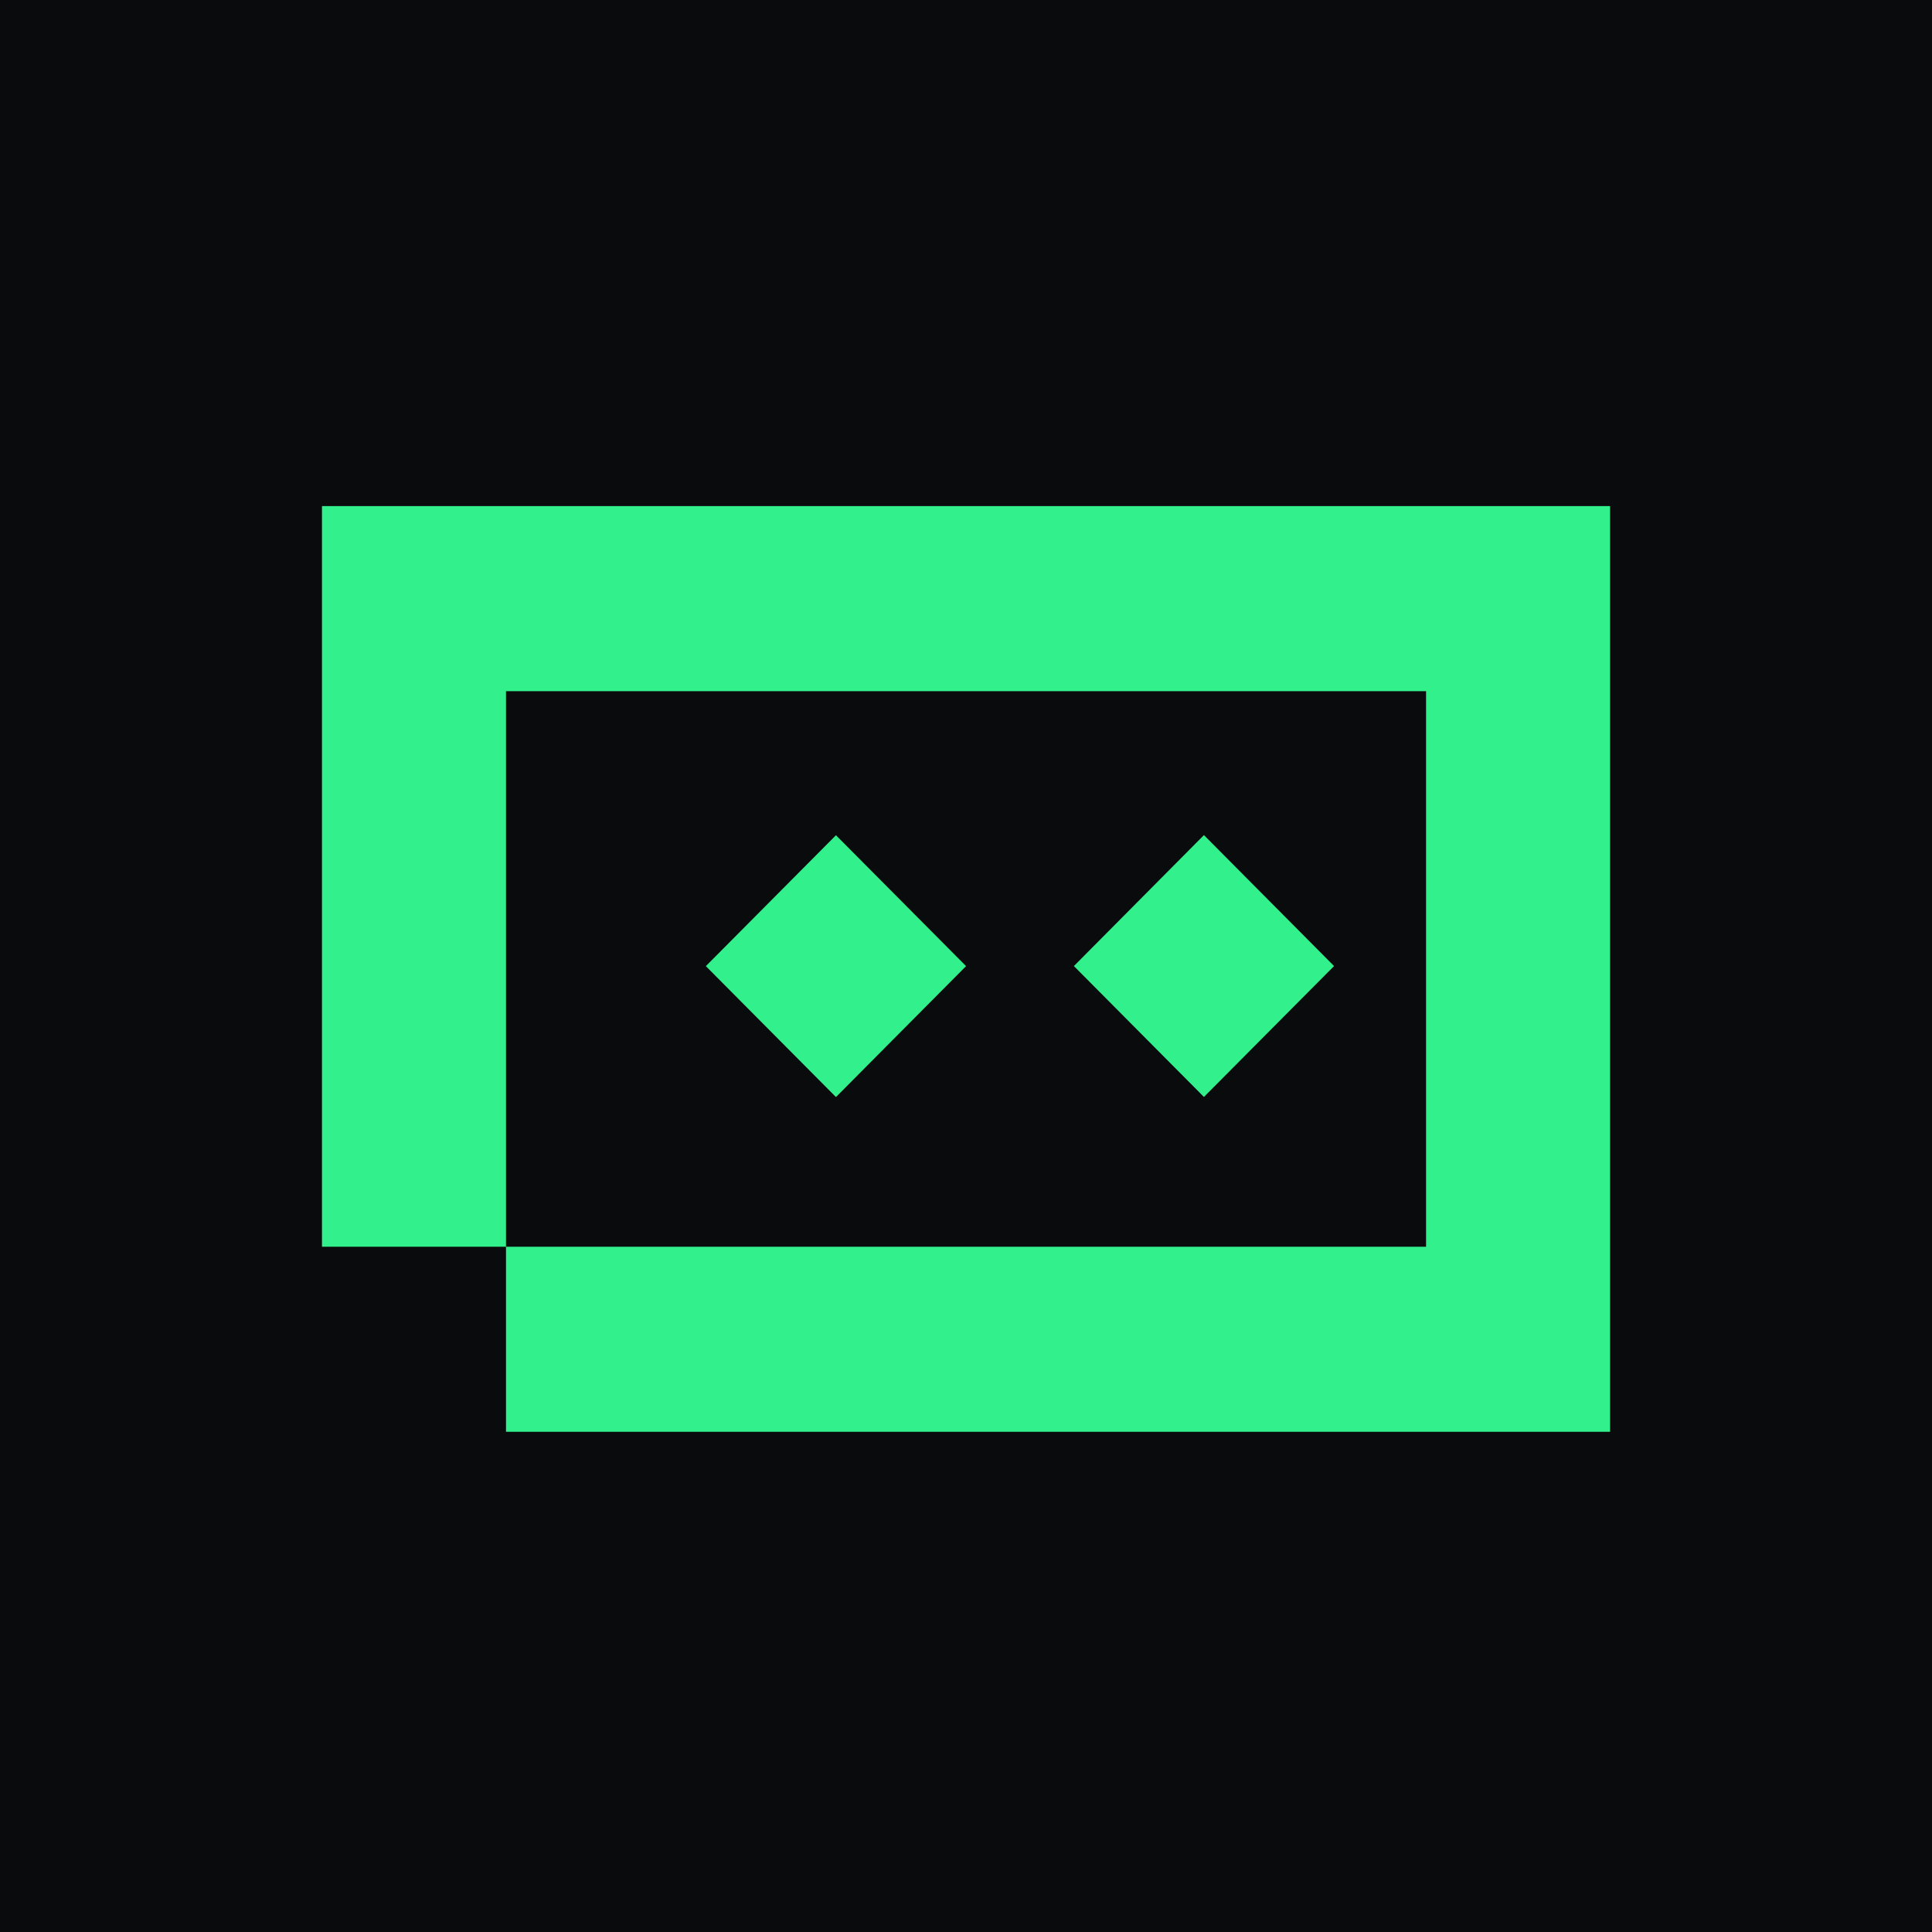
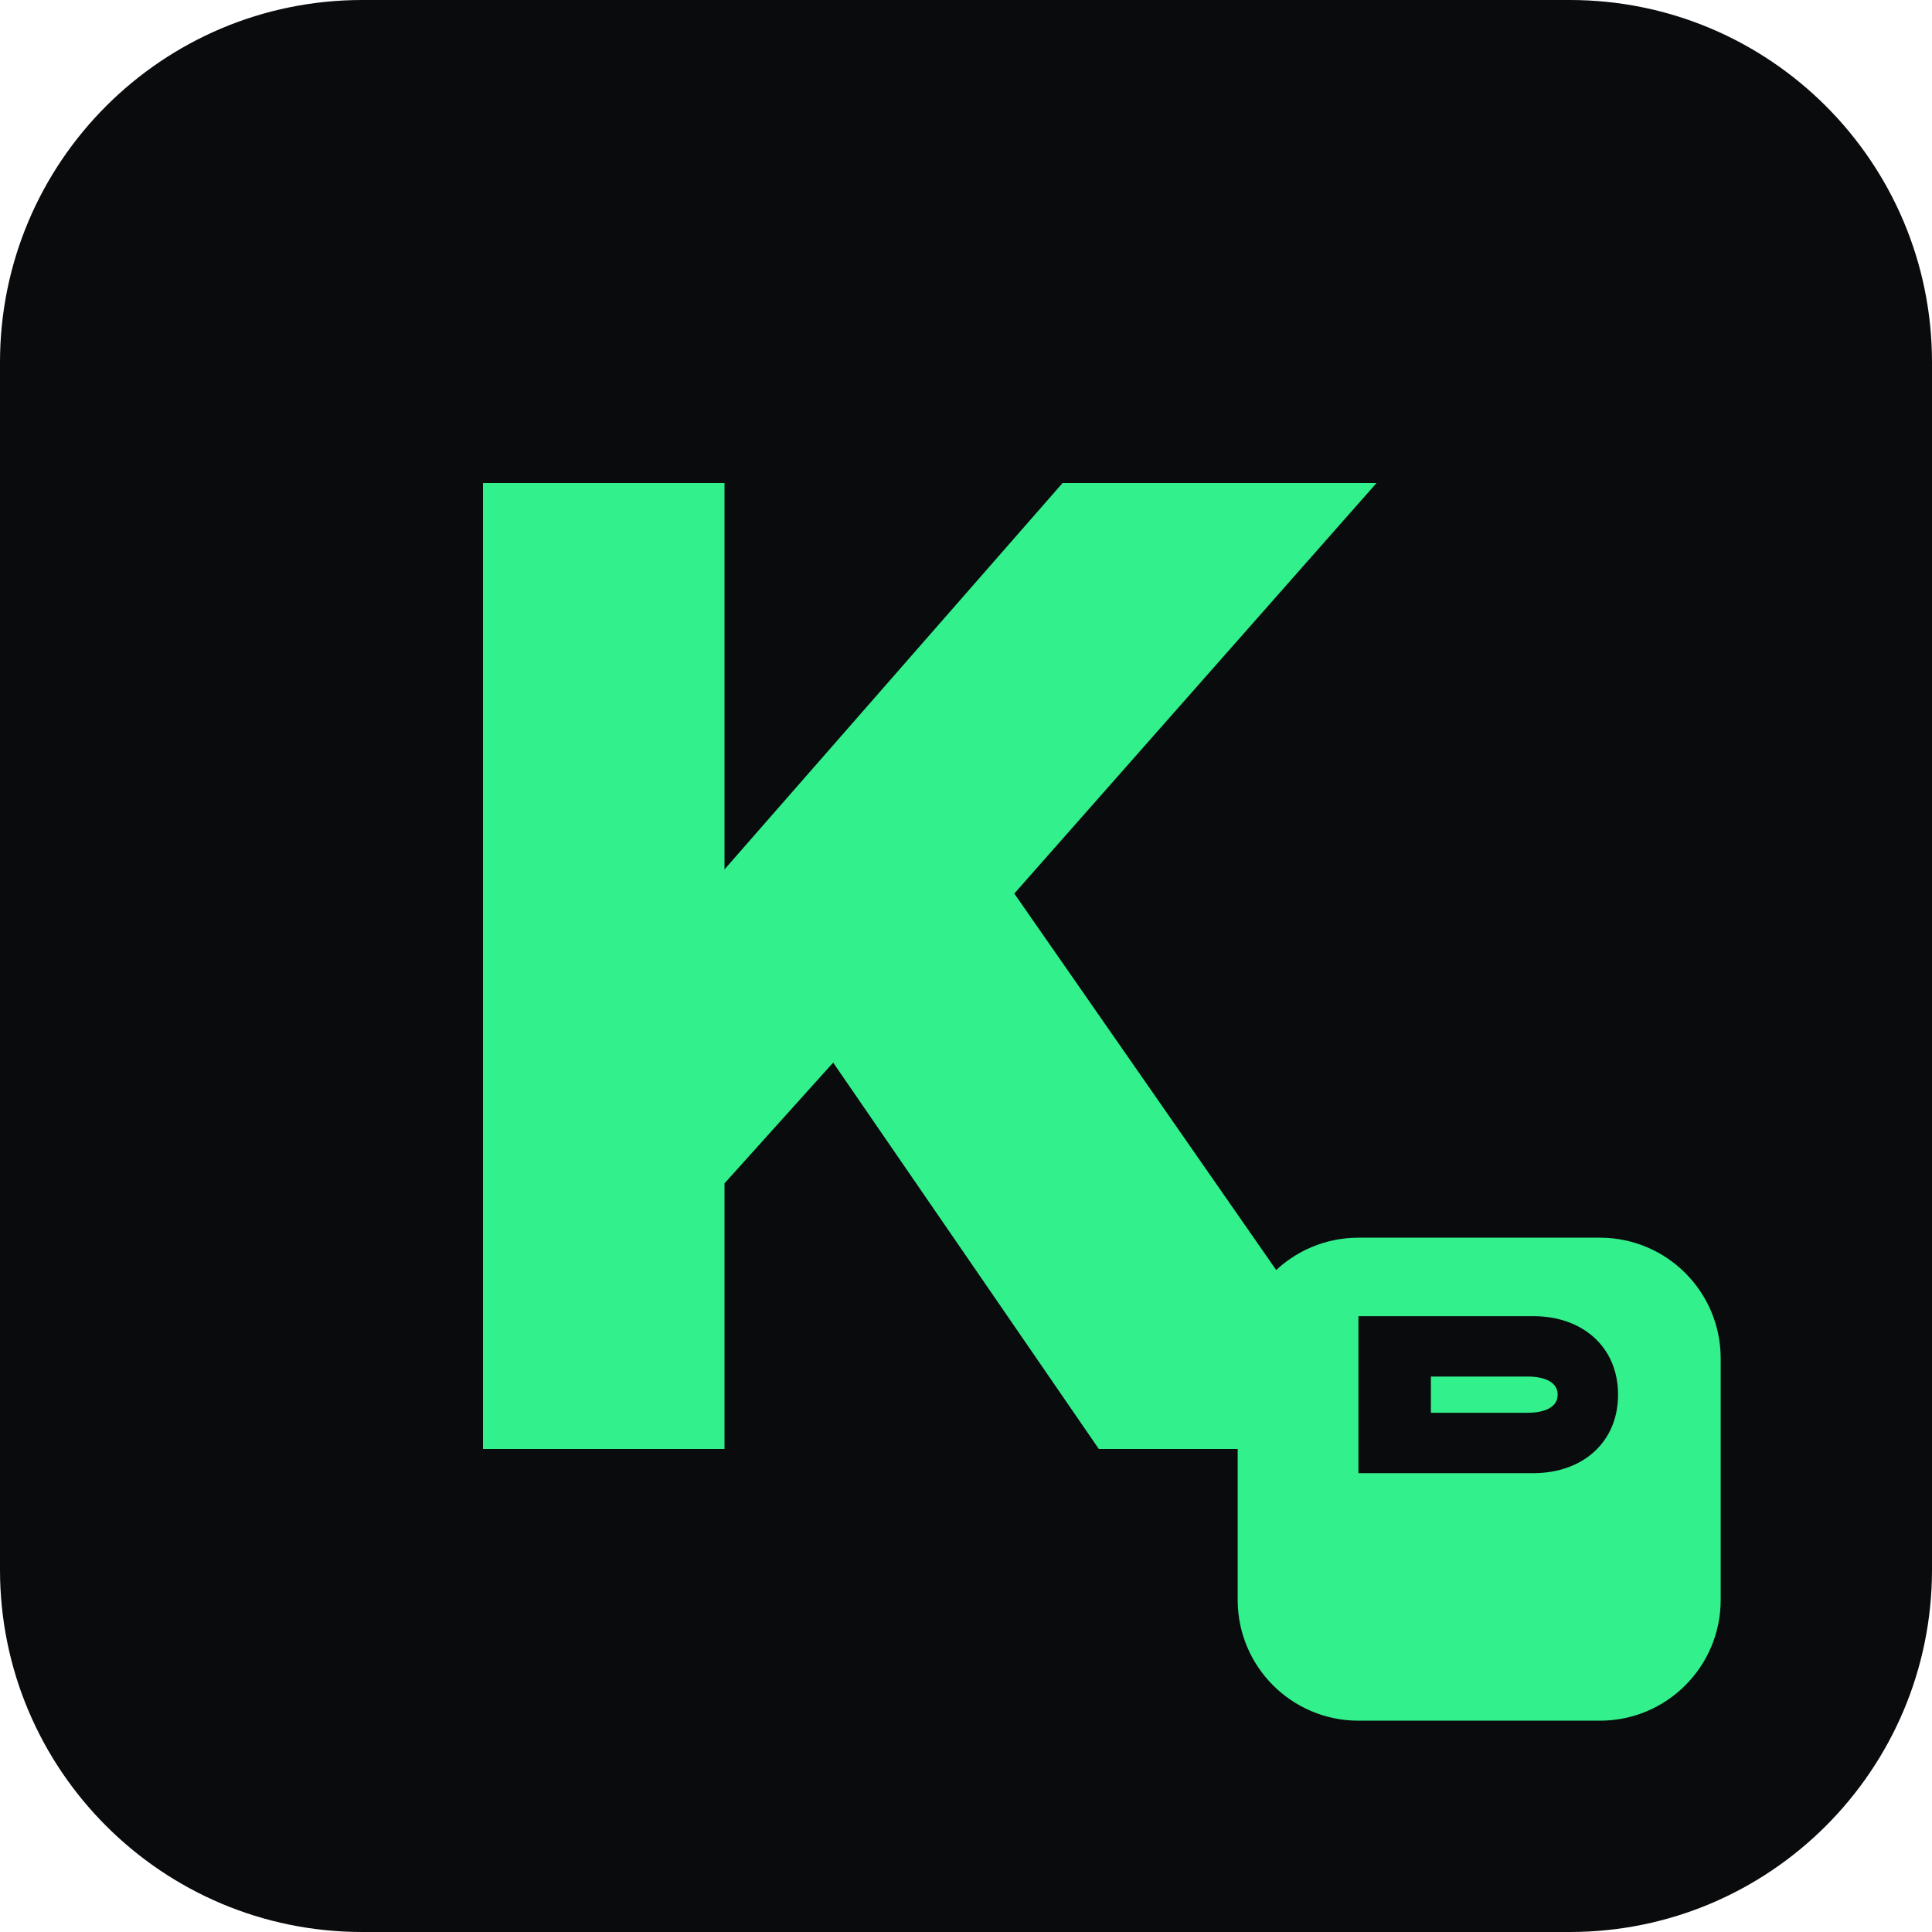
<svg xmlns="http://www.w3.org/2000/svg" width="32" height="32" viewBox="0 0 32 32" fill="none">
-   <rect width="32" height="32" fill="#0A0B0D" />
-   <path d="M26.668 23.715H8.381V20.65H5.333V8.382H26.668V23.715ZM8.381 20.65H23.62V11.448H8.381V20.65ZM16.001 16.002L13.846 18.171L11.691 16.002L13.846 13.834L16.001 16.002ZM22.096 16.001L19.941 18.169L17.787 16.001L19.941 13.832L22.096 16.001Z" fill="#32F08C" />
+   <rect width="32" height="32" rx="6" fill="#0A0B0D" />
+   <path d="M8 8H12V14.4L17.6 8H22.8L16.8 14.8L23.2 24H18.2L13.8 17.6L12 19.6V24H8V8Z" fill="#32F08C" />
+   <rect x="20.5" y="20.5" width="8" height="8" rx="2" fill="#32F08C" />
+   <path d="M22.5 24.4H25.4C26.2 24.4 26.8 23.9 26.8 23.1C26.8 22.3 26.2 21.8 25.4 21.8H22.5V24.4ZM23.7 23.4V22.8H25.3C25.6 22.8 25.8 22.9 25.8 23.1C25.8 23.3 25.6 23.4 25.3 23.4H23.7Z" fill="#0A0B0D" />
</svg>
